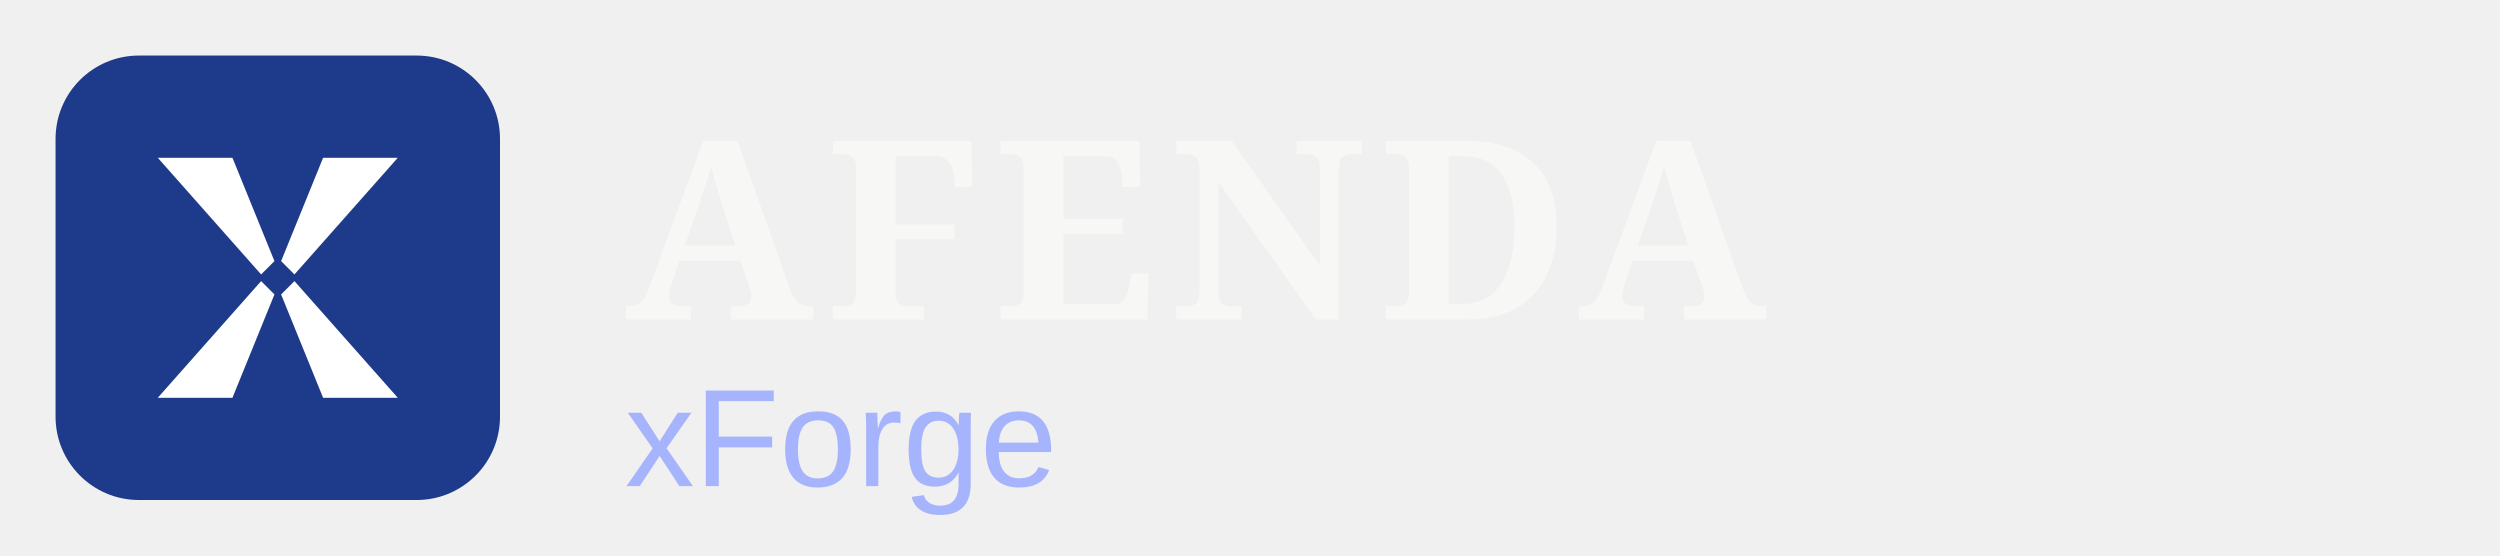
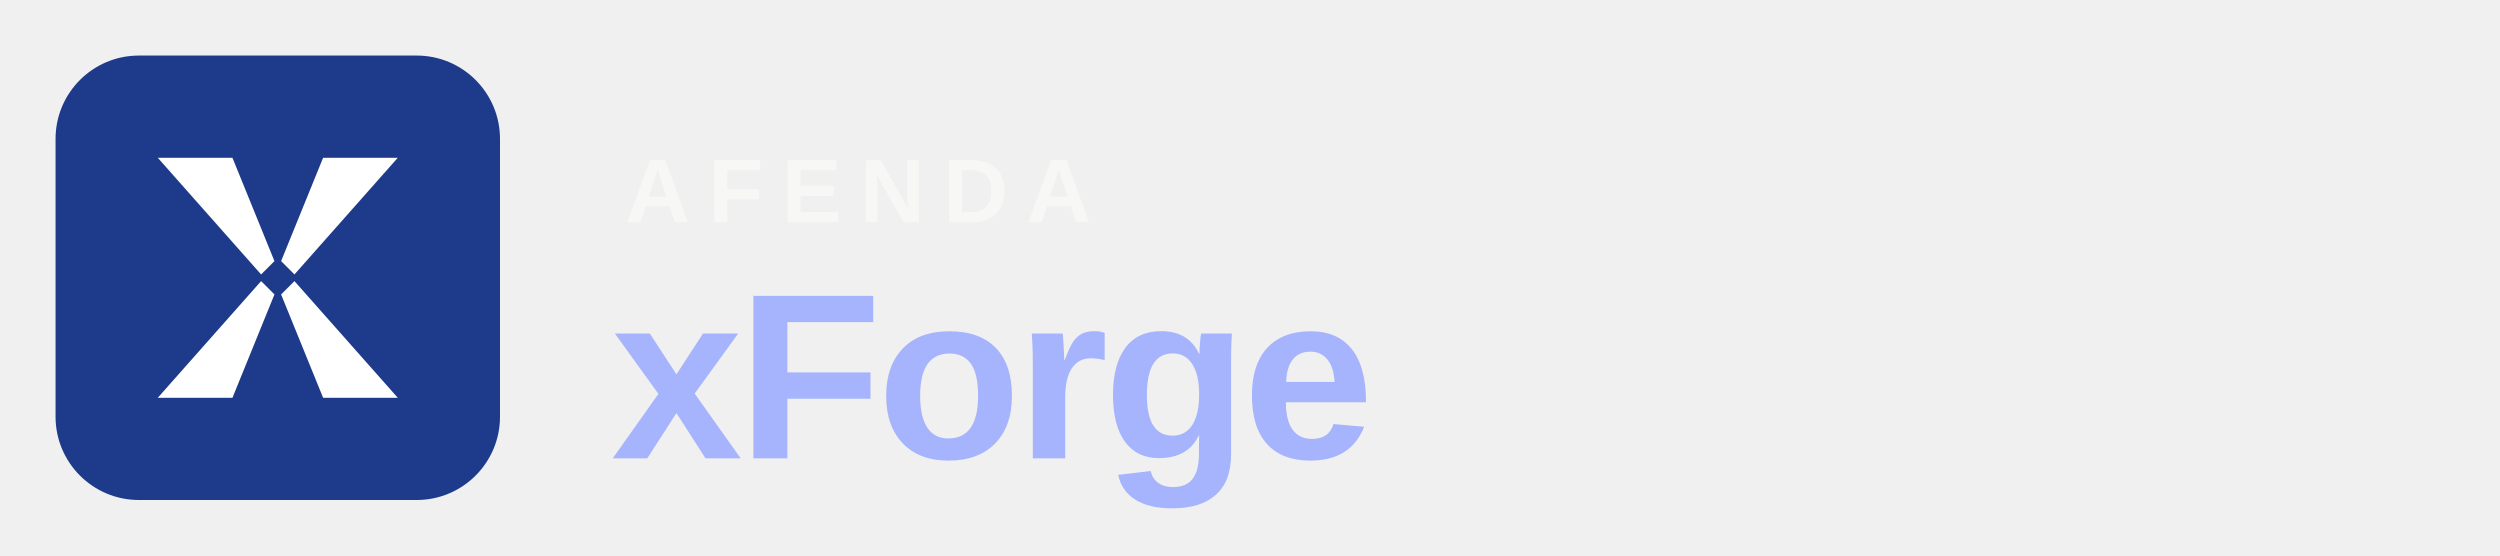
<svg xmlns="http://www.w3.org/2000/svg" width="360" height="80" viewBox="0 0 360 80">
  <g transform="translate(8 8)">
    <rect width="64" height="64" rx="12" fill="#1E3A8A" />
    <path d="M 14.72 14.72 L 25.472 14.72 L 31.52 29.6 L 29.6 31.52 Z" fill="#FFFFFF" />
    <path d="M 49.28 14.72 L 38.528 14.72 L 32.48 29.6 L 34.4 31.52 Z" fill="#FFFFFF" />
    <path d="M 49.28 49.28 L 38.528 49.28 L 32.48 34.4 L 34.4 32.48 Z" fill="#FFFFFF" />
    <path d="M 14.72 49.28 L 25.472 49.28 L 31.52 34.4 L 29.6 32.48 Z" fill="#FFFFFF" />
  </g>
-   <text x="90" y="46" font-family="'Source Serif 4', Georgia, serif" font-weight="600" font-size="36" letter-spacing="1.8" fill="#F7F7F5">AFENDA</text>
-   <text x="90" y="70" font-family="'Source Sans 3', Arial, sans-serif" font-weight="500" font-size="20" fill="#A5B4FC">xForge</text>
+   <text x="90" y="32" font-family="'Source Sans 3', -apple-system, 'Segoe UI', Arial, sans-serif" font-weight="600" font-size="13" letter-spacing="2.6" fill="#F7F7F5">AFENDA</text>
+   <text x="88" y="66" font-family="'Source Sans 3', -apple-system, 'Segoe UI', Arial, sans-serif" font-weight="700" font-size="34" letter-spacing="-0.7" fill="#A5B4FC">xForge</text>
</svg>
